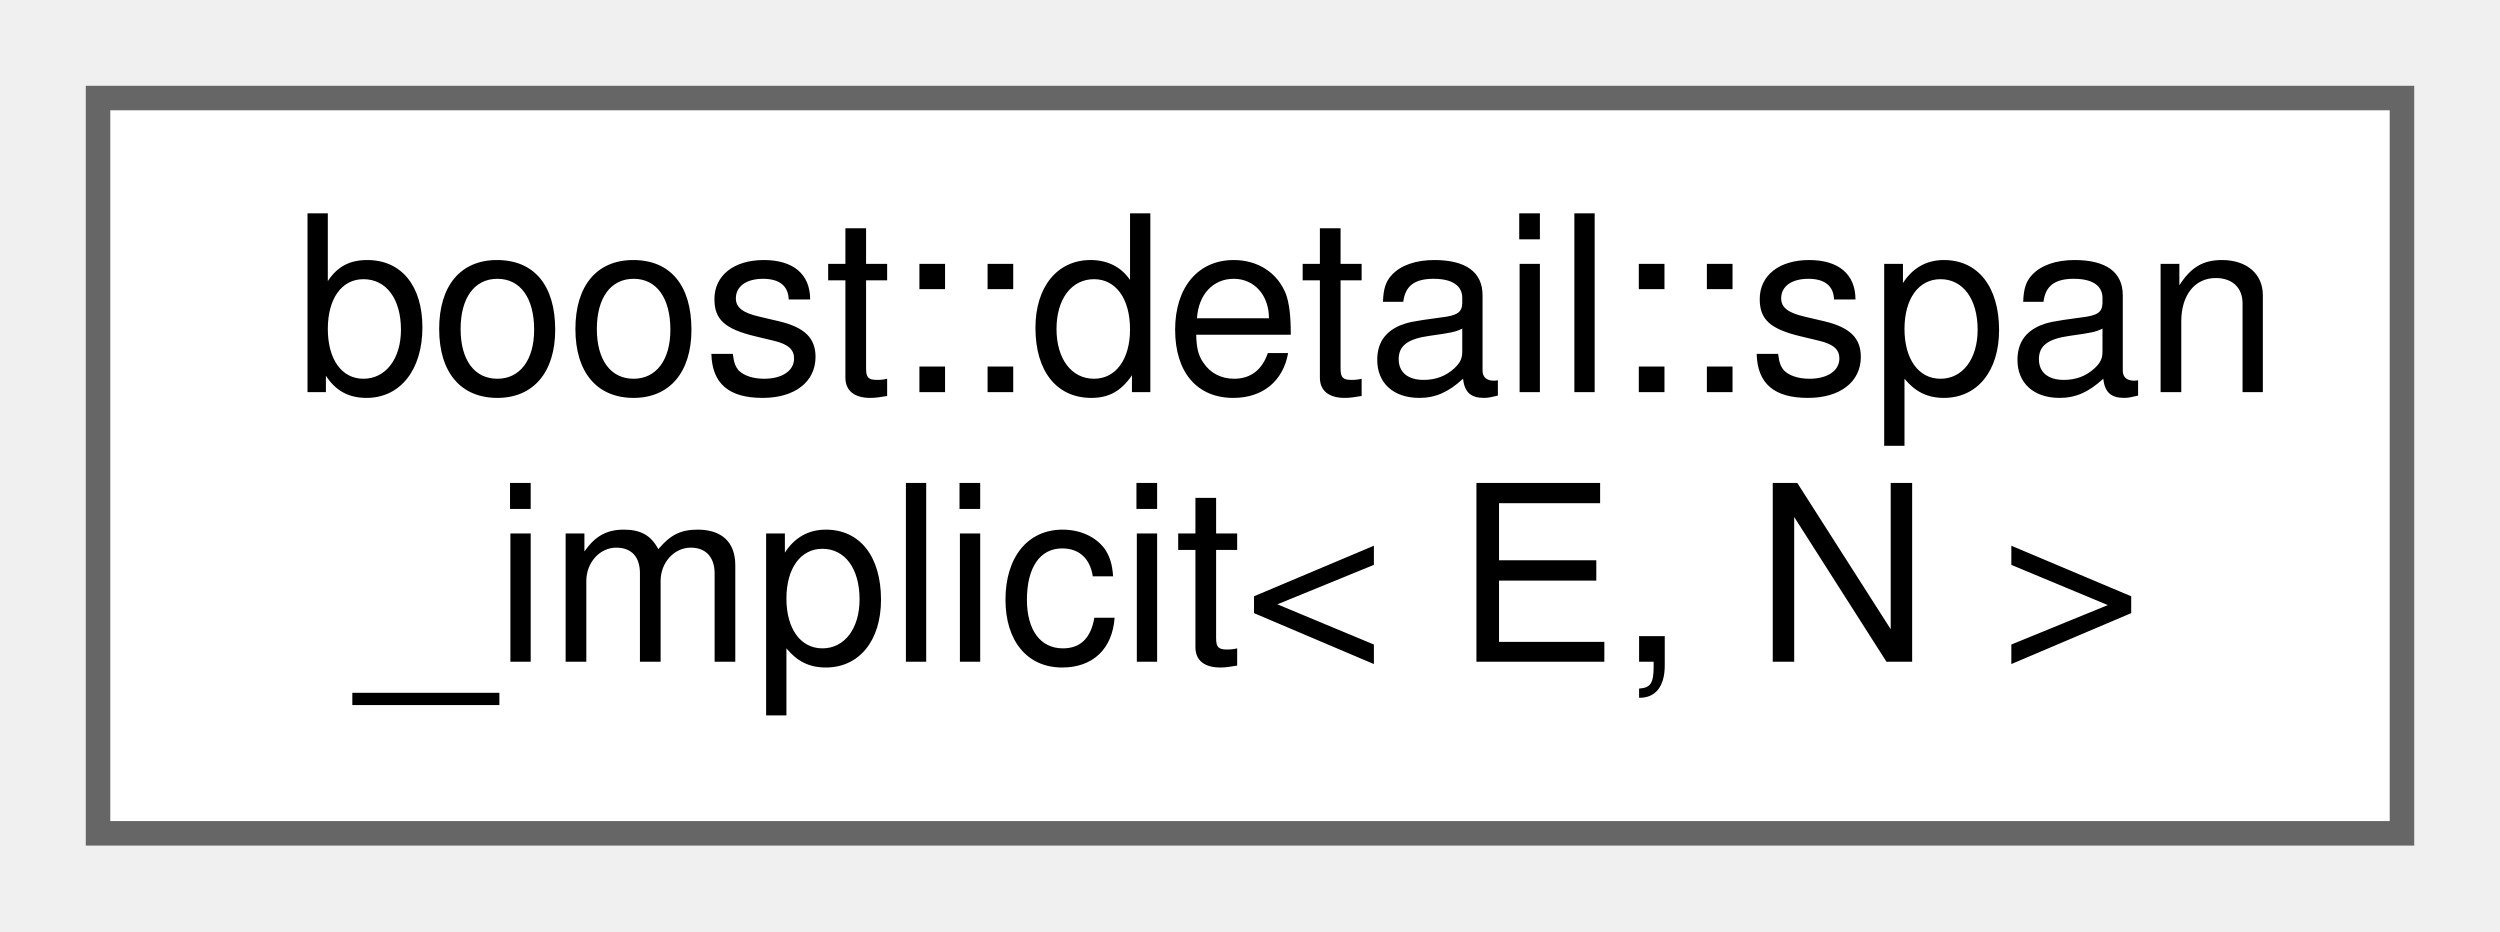
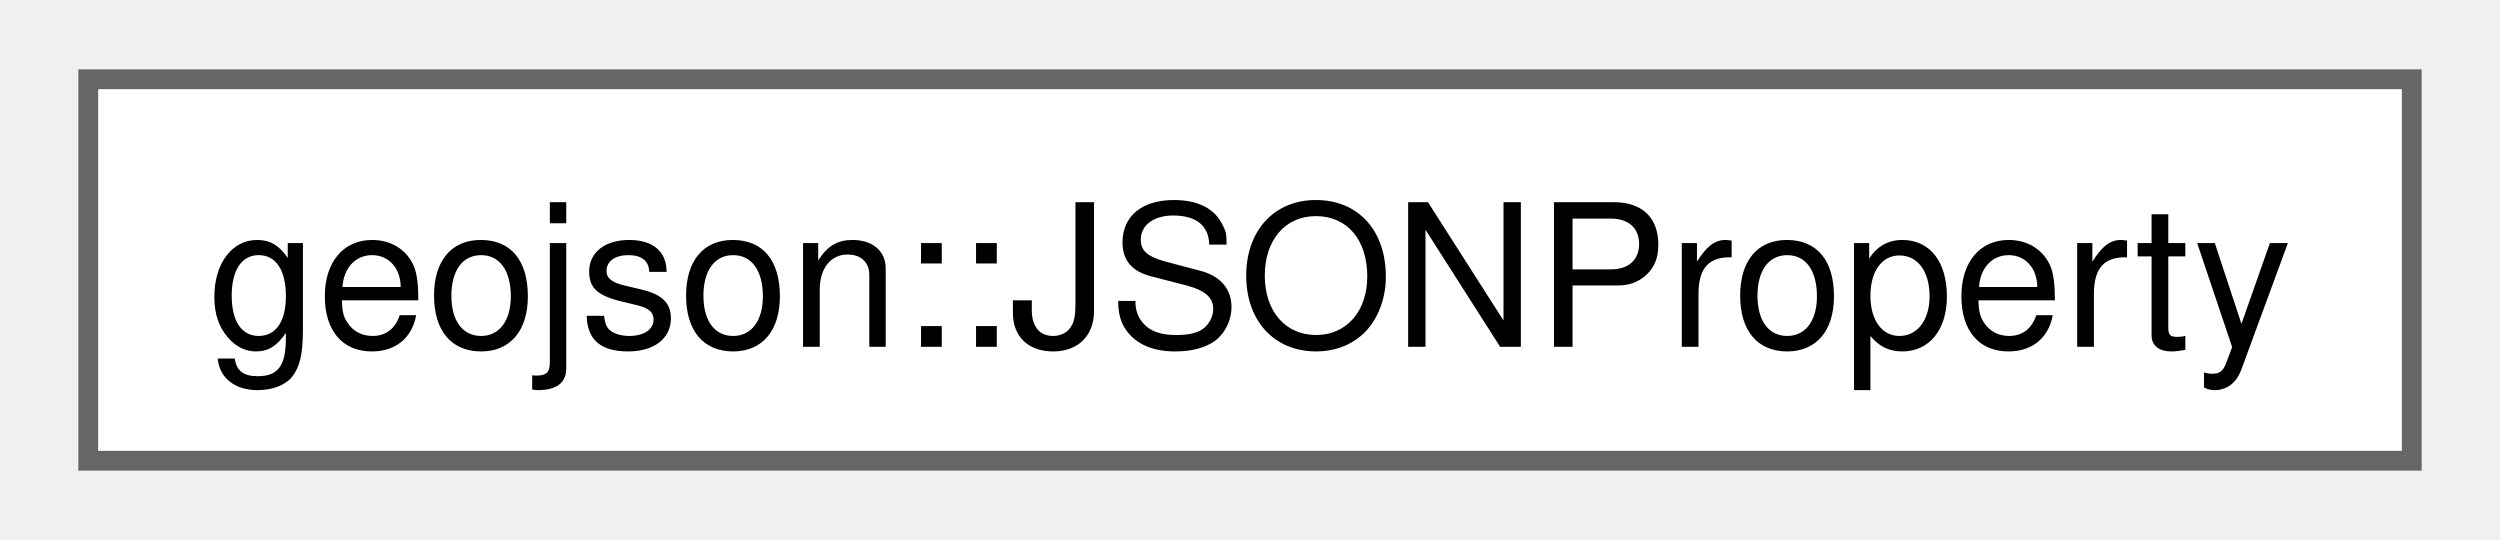
- <svg xmlns="http://www.w3.org/2000/svg" xmlns:xlink="http://www.w3.org/1999/xlink" width="102pt" height="38pt" viewBox="0.00 0.00 102.00 38.00">
-   <g id="graph0" class="graph" transform="scale(1 1) rotate(0) translate(4 34)">
-     <g id="node1" class="node">
-       <g id="a_node1">
-         <a xlink:href="structboost_1_1detail_1_1span__implicit.html" target="_top" xlink:title=" ">
-           <polygon fill="white" stroke="#666666" points="94,-30 0,-30 0,0 94,0 94,-30" />
-           <text text-anchor="start" x="8" y="-18" font-family="Helvetica,sans-Serif" font-size="10.00">boost::detail::span</text>
-           <text text-anchor="middle" x="47" y="-7" font-family="Helvetica,sans-Serif" font-size="10.00">_implicit&lt; E, N &gt;</text>
+ <svg xmlns="http://www.w3.org/2000/svg" xmlns:xlink="http://www.w3.org/1999/xlink" width="125pt" height="27pt" viewBox="0.00 0.00 125.25 27.25">
+   <g id="graph0" class="graph" transform="scale(1 1) rotate(0) translate(4 23.25)">
+     <g id="Node000000" class="node">
+       <g id="a_Node000000">
+         <a xlink:href="classgeojson_1_1_j_s_o_n_property.html" target="_top" xlink:title="@TODO: Convert JSONProperty into a variant of the supported types">
+           <polygon fill="white" stroke="#666666" points="117.25,-19.25 0,-19.25 0,0 117.25,0 117.25,-19.25" />
+           <text text-anchor="middle" x="58.62" y="-5.75" font-family="Helvetica,sans-Serif" font-size="10.00">geojson::JSONProperty</text>
        </a>
      </g>
    </g>
  </g>
</svg>
